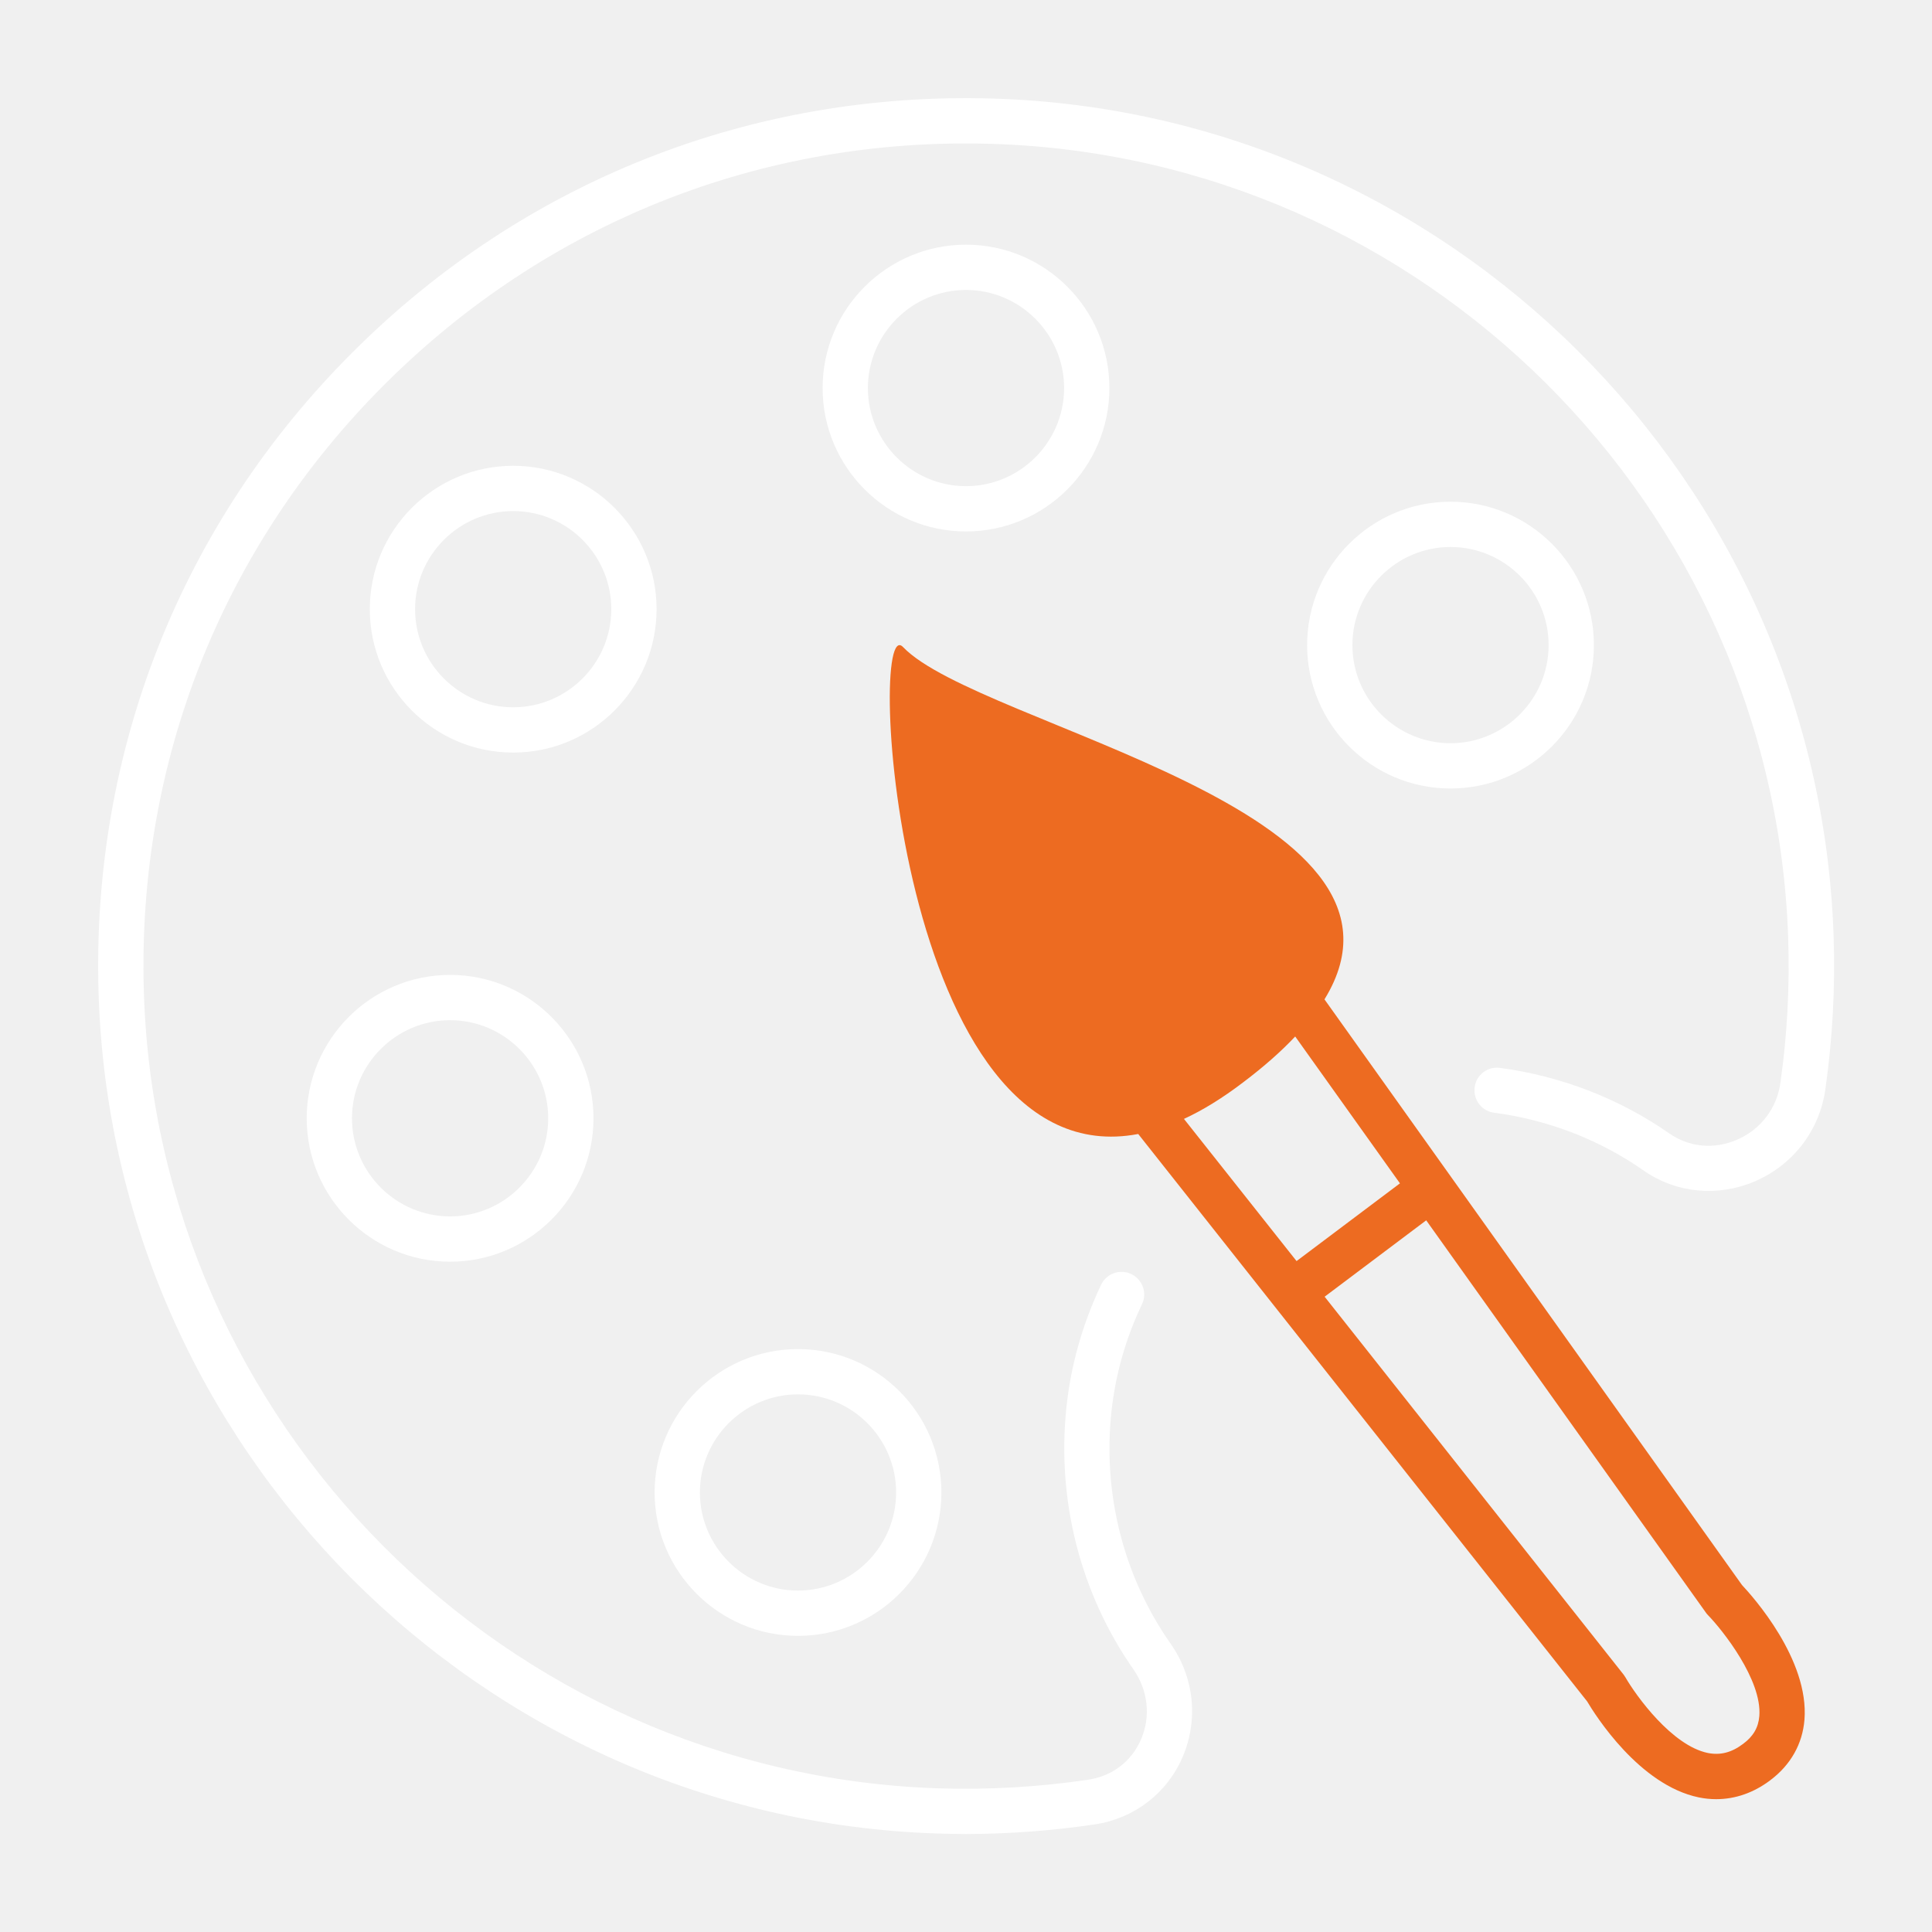
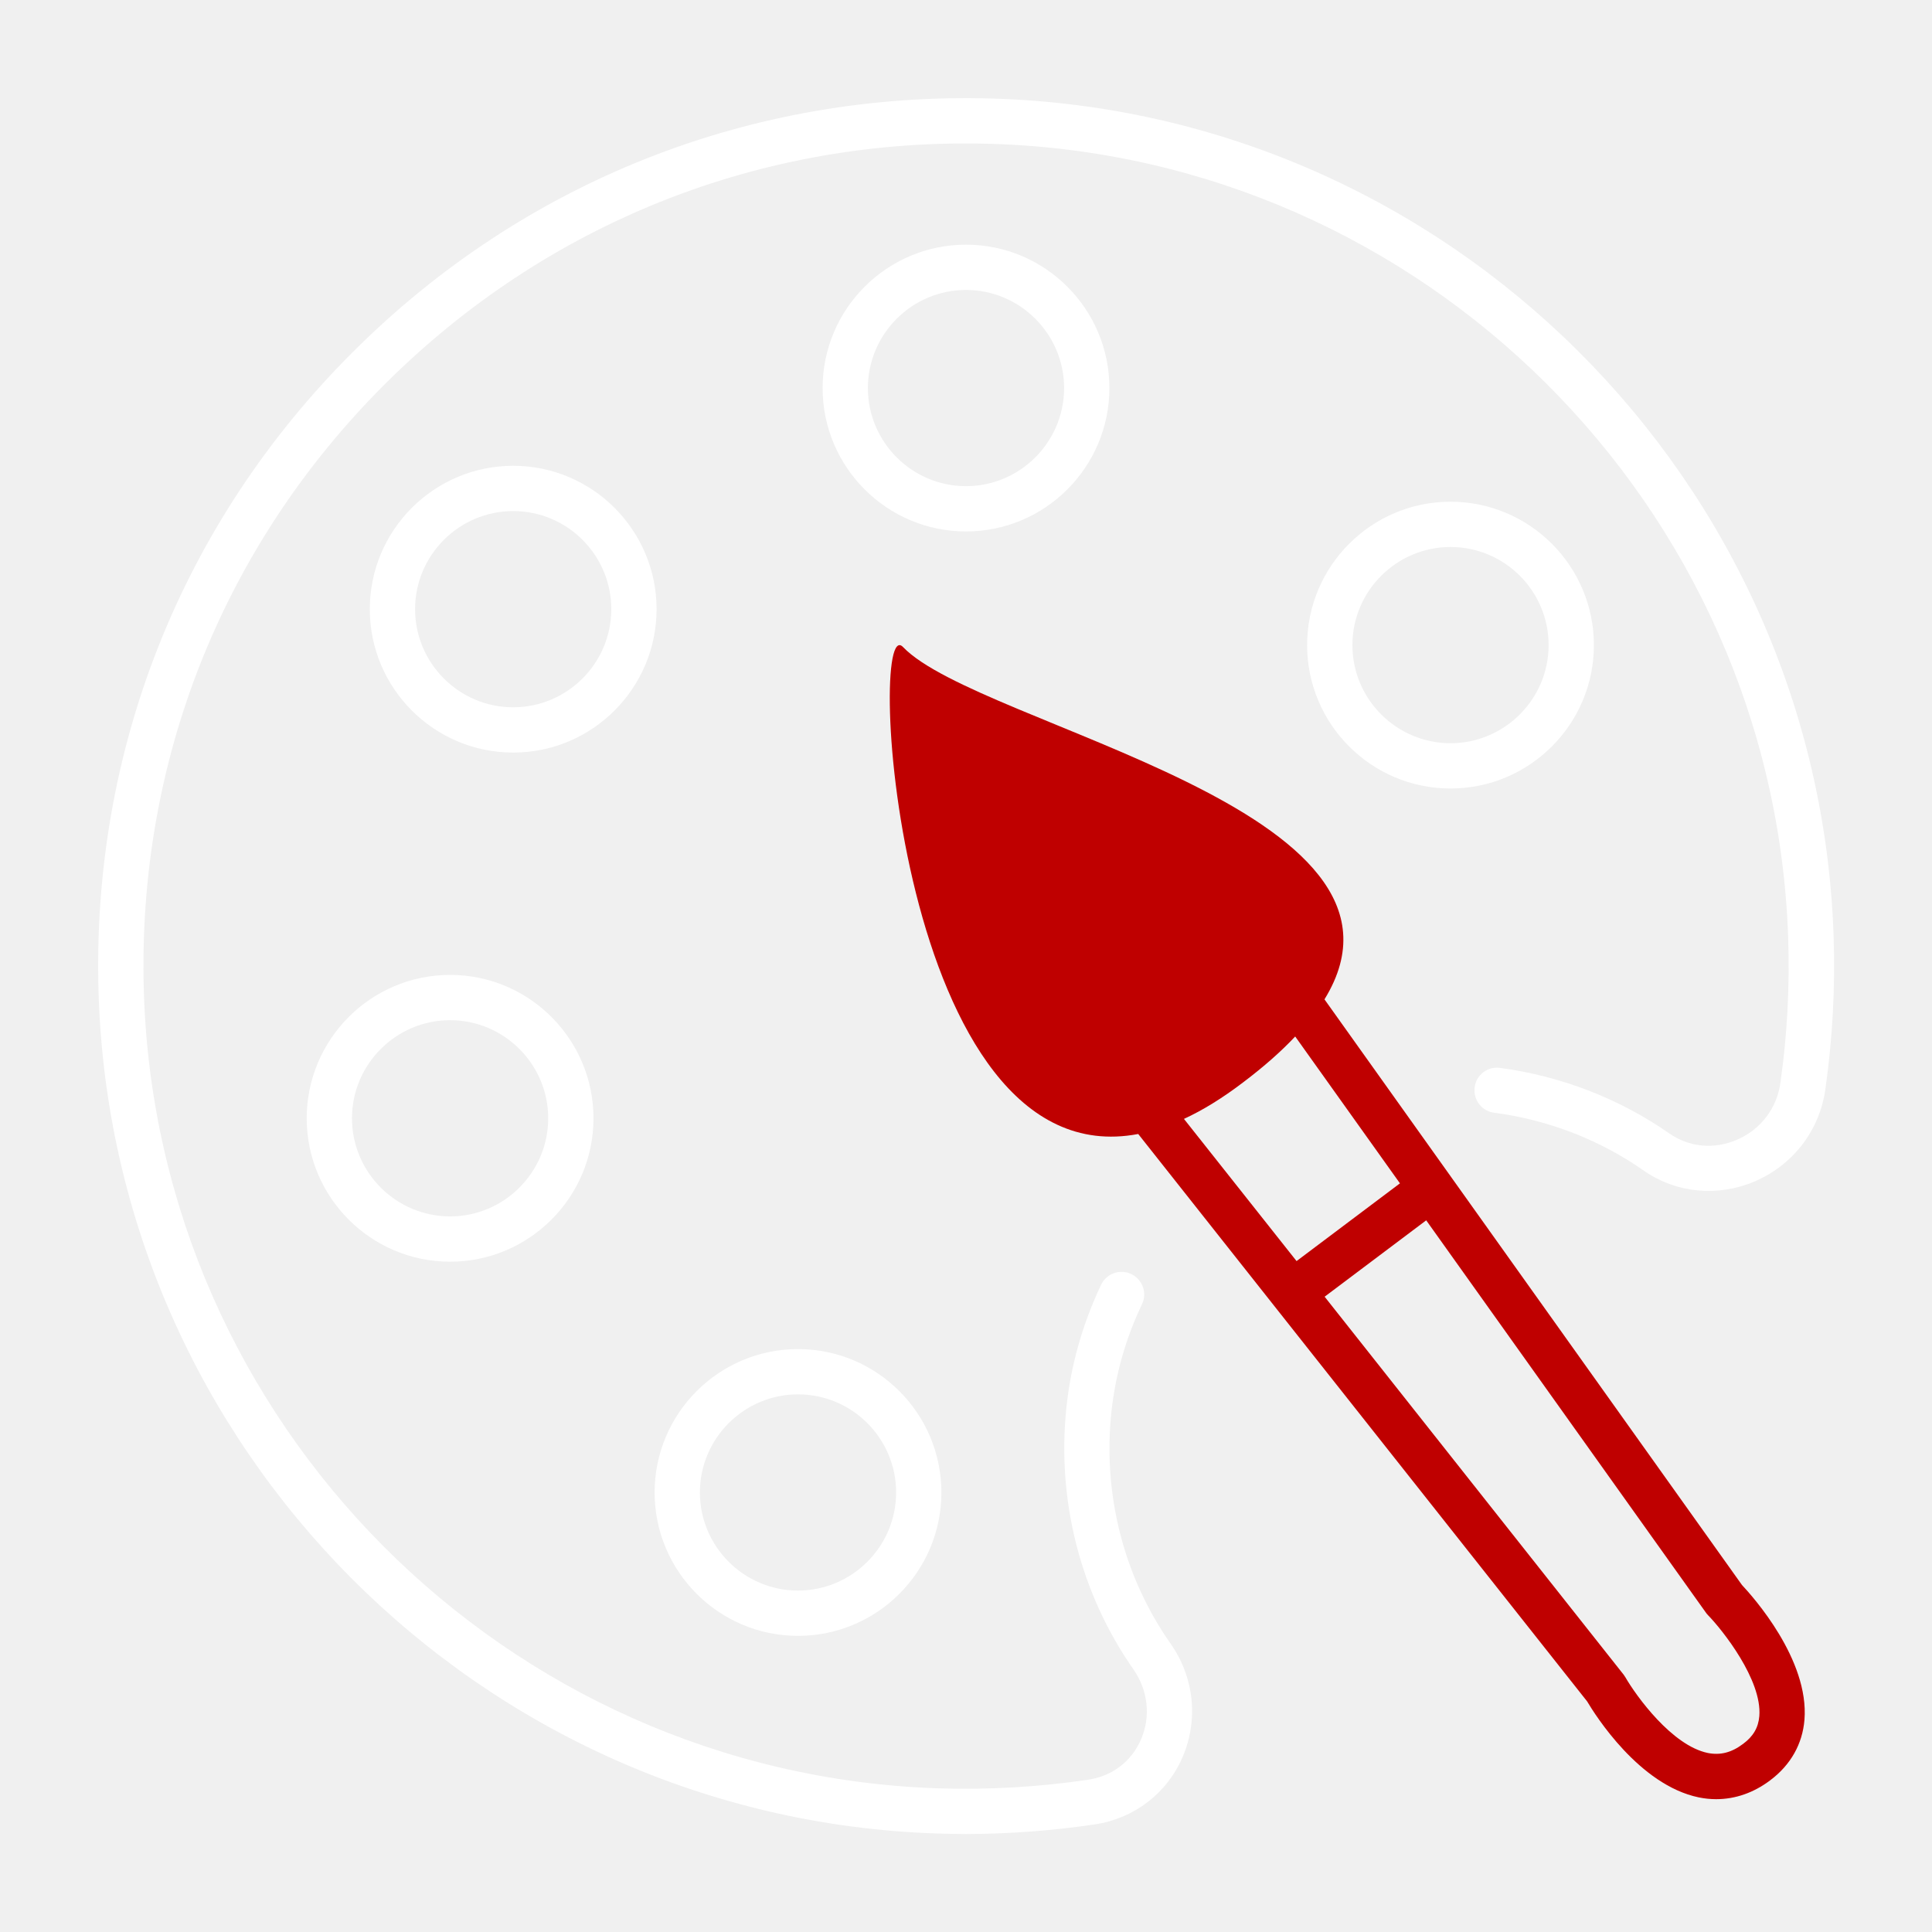
<svg xmlns="http://www.w3.org/2000/svg" version="1.0" id="Layer_1" x="0px" y="0px" width="128px" height="128px" viewBox="0 0 128 128" enable-background="new 0 0 128 128" xml:space="preserve">
  <path fill="#FFFFFF" d="M52.87,108.38c-5.24,0-9.5-4.26-9.5-9.5s4.26-9.5,9.5-9.5s9.5,4.26,9.5,9.5S58.11,108.38,52.87,108.38z   M52.87,92.38c-3.58,0-6.5,2.92-6.5,6.5s2.92,6.5,6.5,6.5s6.5-2.92,6.5-6.5S56.46,92.38,52.87,92.38z M29.82,83.59  c-5.24,0-9.5-4.26-9.5-9.5s4.26-9.5,9.5-9.5s9.5,4.26,9.5,9.5S35.06,83.59,29.82,83.59z M29.82,67.59c-3.58,0-6.5,2.92-6.5,6.5  s2.92,6.5,6.5,6.5s6.5-2.92,6.5-6.5S33.4,67.59,29.82,67.59z M34,49.86c-5.24,0-9.5-4.26-9.5-9.5s4.26-9.5,9.5-9.5s9.5,4.26,9.5,9.5  S39.24,49.86,34,49.86z M34,33.86c-3.58,0-6.5,2.92-6.5,6.5s2.92,6.5,6.5,6.5s6.5-2.92,6.5-6.5S37.59,33.86,34,33.86z M64,35.21  c-5.24,0-9.5-4.26-9.5-9.5s4.26-9.5,9.5-9.5s9.5,4.26,9.5,9.5S69.24,35.21,64,35.21z M64,19.21c-3.58,0-6.5,2.92-6.5,6.5  s2.92,6.5,6.5,6.5s6.5-2.92,6.5-6.5S67.58,19.21,64,19.21z M96.1,52.24c-5.24,0-9.5-4.26-9.5-9.5s4.26-9.5,9.5-9.5s9.5,4.26,9.5,9.5  S101.34,52.24,96.1,52.24z M96.1,36.24c-3.58,0-6.5,2.92-6.5,6.5s2.92,6.5,6.5,6.5s6.5-2.92,6.5-6.5S99.69,36.24,96.1,36.24z   M72.54,120.87c2.6-0.39,4.78-2.06,5.81-4.46c1.06-2.47,0.77-5.29-0.8-7.52c-3.1-4.43-4.49-9.87-3.92-15.31  c0.26-2.47,0.94-4.89,2.03-7.17c0.36-0.75,0.04-1.64-0.71-2c-0.75-0.36-1.64-0.04-2,0.71c-1.23,2.6-2.01,5.34-2.3,8.15  c-0.64,6.16,0.94,12.32,4.45,17.34c0.96,1.38,1.15,3.11,0.5,4.62c-0.63,1.47-1.91,2.44-3.5,2.68c-3.29,0.49-6.66,0.68-10.01,0.57  c-28.61-0.99-51.7-24.18-52.56-52.79c-0.46-15.2,5.2-29.48,15.94-40.21S50.49,9.07,65.68,9.53c28.62,0.86,51.8,23.94,52.79,52.56  c0.11,3.25-0.06,6.51-0.52,9.69c-0.24,1.66-1.31,3.06-2.87,3.73c-1.52,0.66-3.16,0.5-4.49-0.42c-3.29-2.3-7.17-3.8-11.21-4.34  c-0.83-0.11-1.58,0.47-1.68,1.29c-0.11,0.82,0.47,1.58,1.29,1.68c3.57,0.47,6.99,1.79,9.89,3.82c2.17,1.52,4.94,1.78,7.4,0.72  c2.52-1.09,4.26-3.36,4.65-6.06c0.48-3.36,0.67-6.8,0.55-10.22c-1.04-30.19-25.5-54.55-55.7-55.45  c-16.02-0.48-31.1,5.49-42.42,16.81C12.02,34.66,6.05,49.73,6.53,65.77c0.9,30.19,25.26,54.66,55.45,55.7  c0.67,0.02,1.34,0.04,2.01,0.04C66.86,121.5,69.73,121.29,72.54,120.87z" />
-   <path fill="#ED6B21" d="M115.41,105.01l-27.66-38.8c7.76-12.6-22.89-18.09-27.92-23.34c-2.48-2.6-0.44,35.31,15.58,32.26  l29.74,37.59c0.54,0.91,3.45,5.54,7.39,6.36c0.39,0.08,0.78,0.12,1.16,0.12c1.26,0,2.48-0.42,3.58-1.25  c1.36-1.02,2.14-2.41,2.27-4.01C119.87,109.95,116.14,105.79,115.41,105.01z M78.44,74.13c1.24-0.57,2.54-1.37,3.92-2.42  c1.39-1.05,2.53-2.06,3.45-3.04l6.94,9.73l-6.85,5.15L78.44,74.13z M116.56,113.69c-0.06,0.76-0.4,1.35-1.08,1.85  c-0.77,0.58-1.51,0.76-2.33,0.6c-2.38-0.49-4.75-3.78-5.46-5.01c-0.04-0.06-0.08-0.12-0.12-0.18L87.76,85.91l6.73-5.06l18.53,25.99  c0.04,0.06,0.09,0.12,0.14,0.17C114.11,107.98,116.75,111.3,116.56,113.69z" />
+   <path fill="#bf0000" d="M115.41,105.01l-27.66-38.8c7.76-12.6-22.89-18.09-27.92-23.34c-2.48-2.6-0.44,35.31,15.58,32.26  l29.74,37.59c0.54,0.91,3.45,5.54,7.39,6.36c0.39,0.08,0.78,0.12,1.16,0.12c1.26,0,2.48-0.42,3.58-1.25  c1.36-1.02,2.14-2.41,2.27-4.01C119.87,109.95,116.14,105.79,115.41,105.01z M78.44,74.13c1.24-0.57,2.54-1.37,3.92-2.42  c1.39-1.05,2.53-2.06,3.45-3.04l6.94,9.73l-6.85,5.15L78.44,74.13z M116.56,113.69c-0.06,0.76-0.4,1.35-1.08,1.85  c-0.77,0.58-1.51,0.76-2.33,0.6c-2.38-0.49-4.75-3.78-5.46-5.01c-0.04-0.06-0.08-0.12-0.12-0.18L87.76,85.91l6.73-5.06l18.53,25.99  c0.04,0.06,0.09,0.12,0.14,0.17C114.11,107.98,116.75,111.3,116.56,113.69z" />
</svg>
